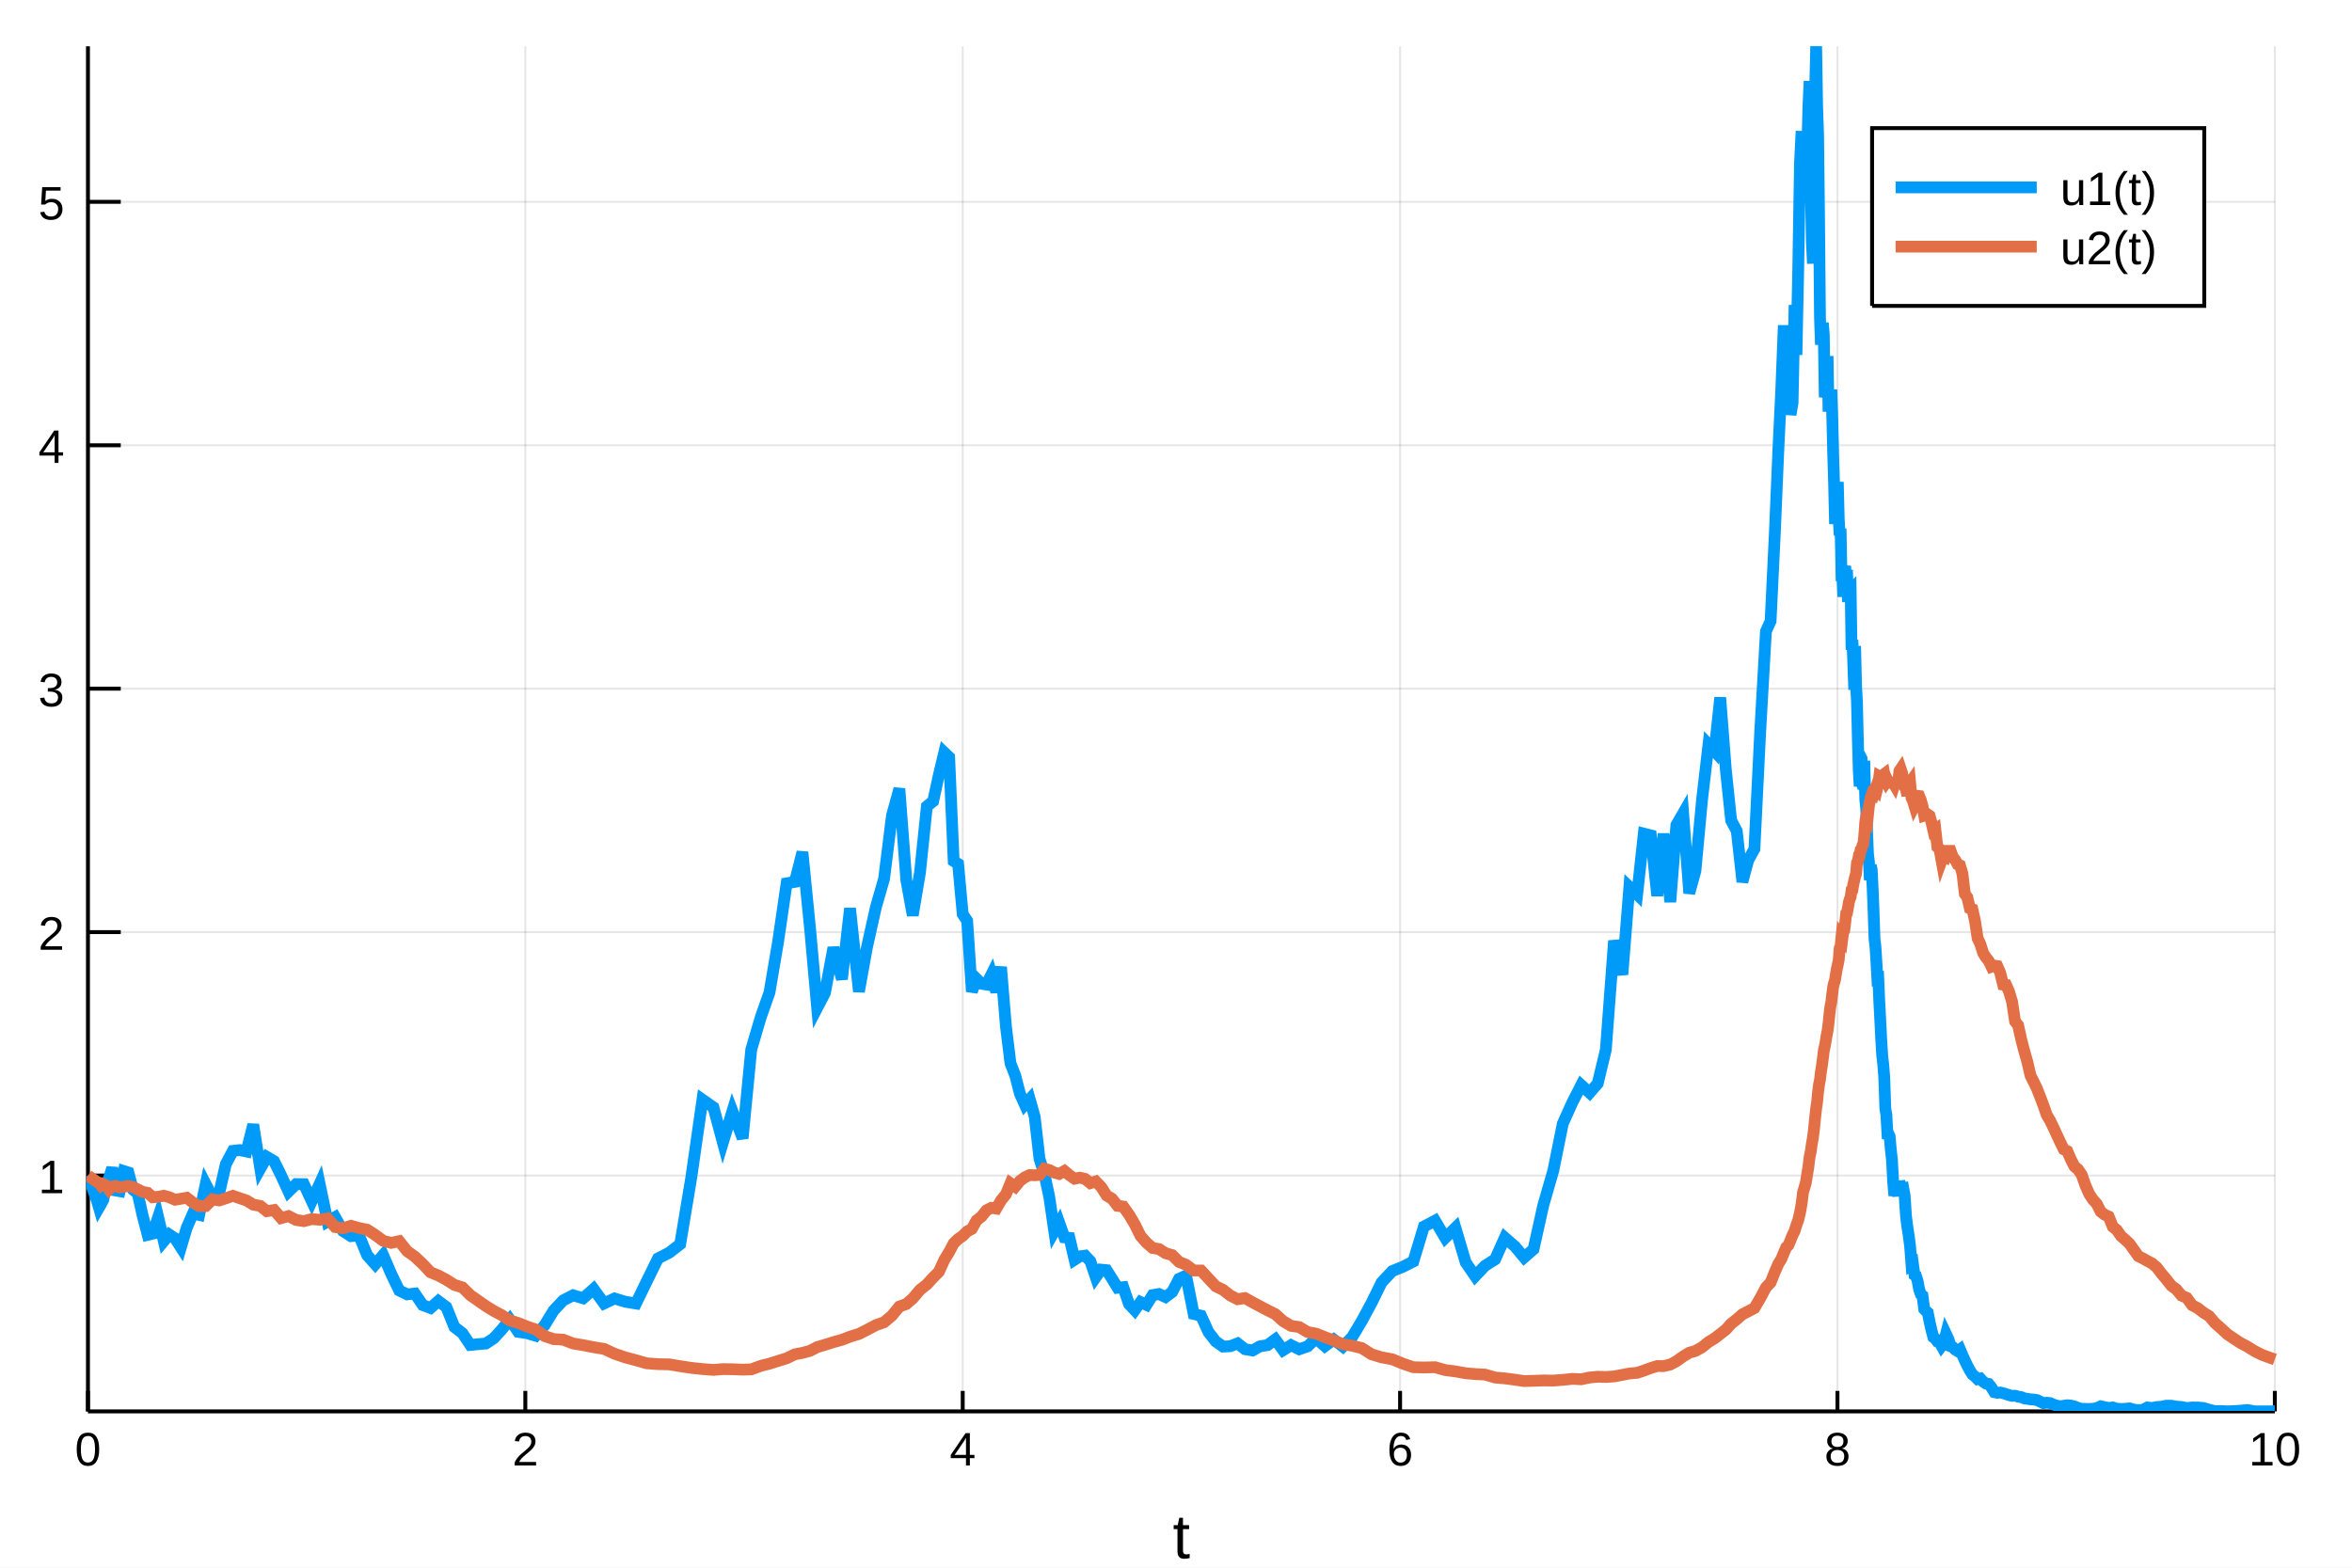
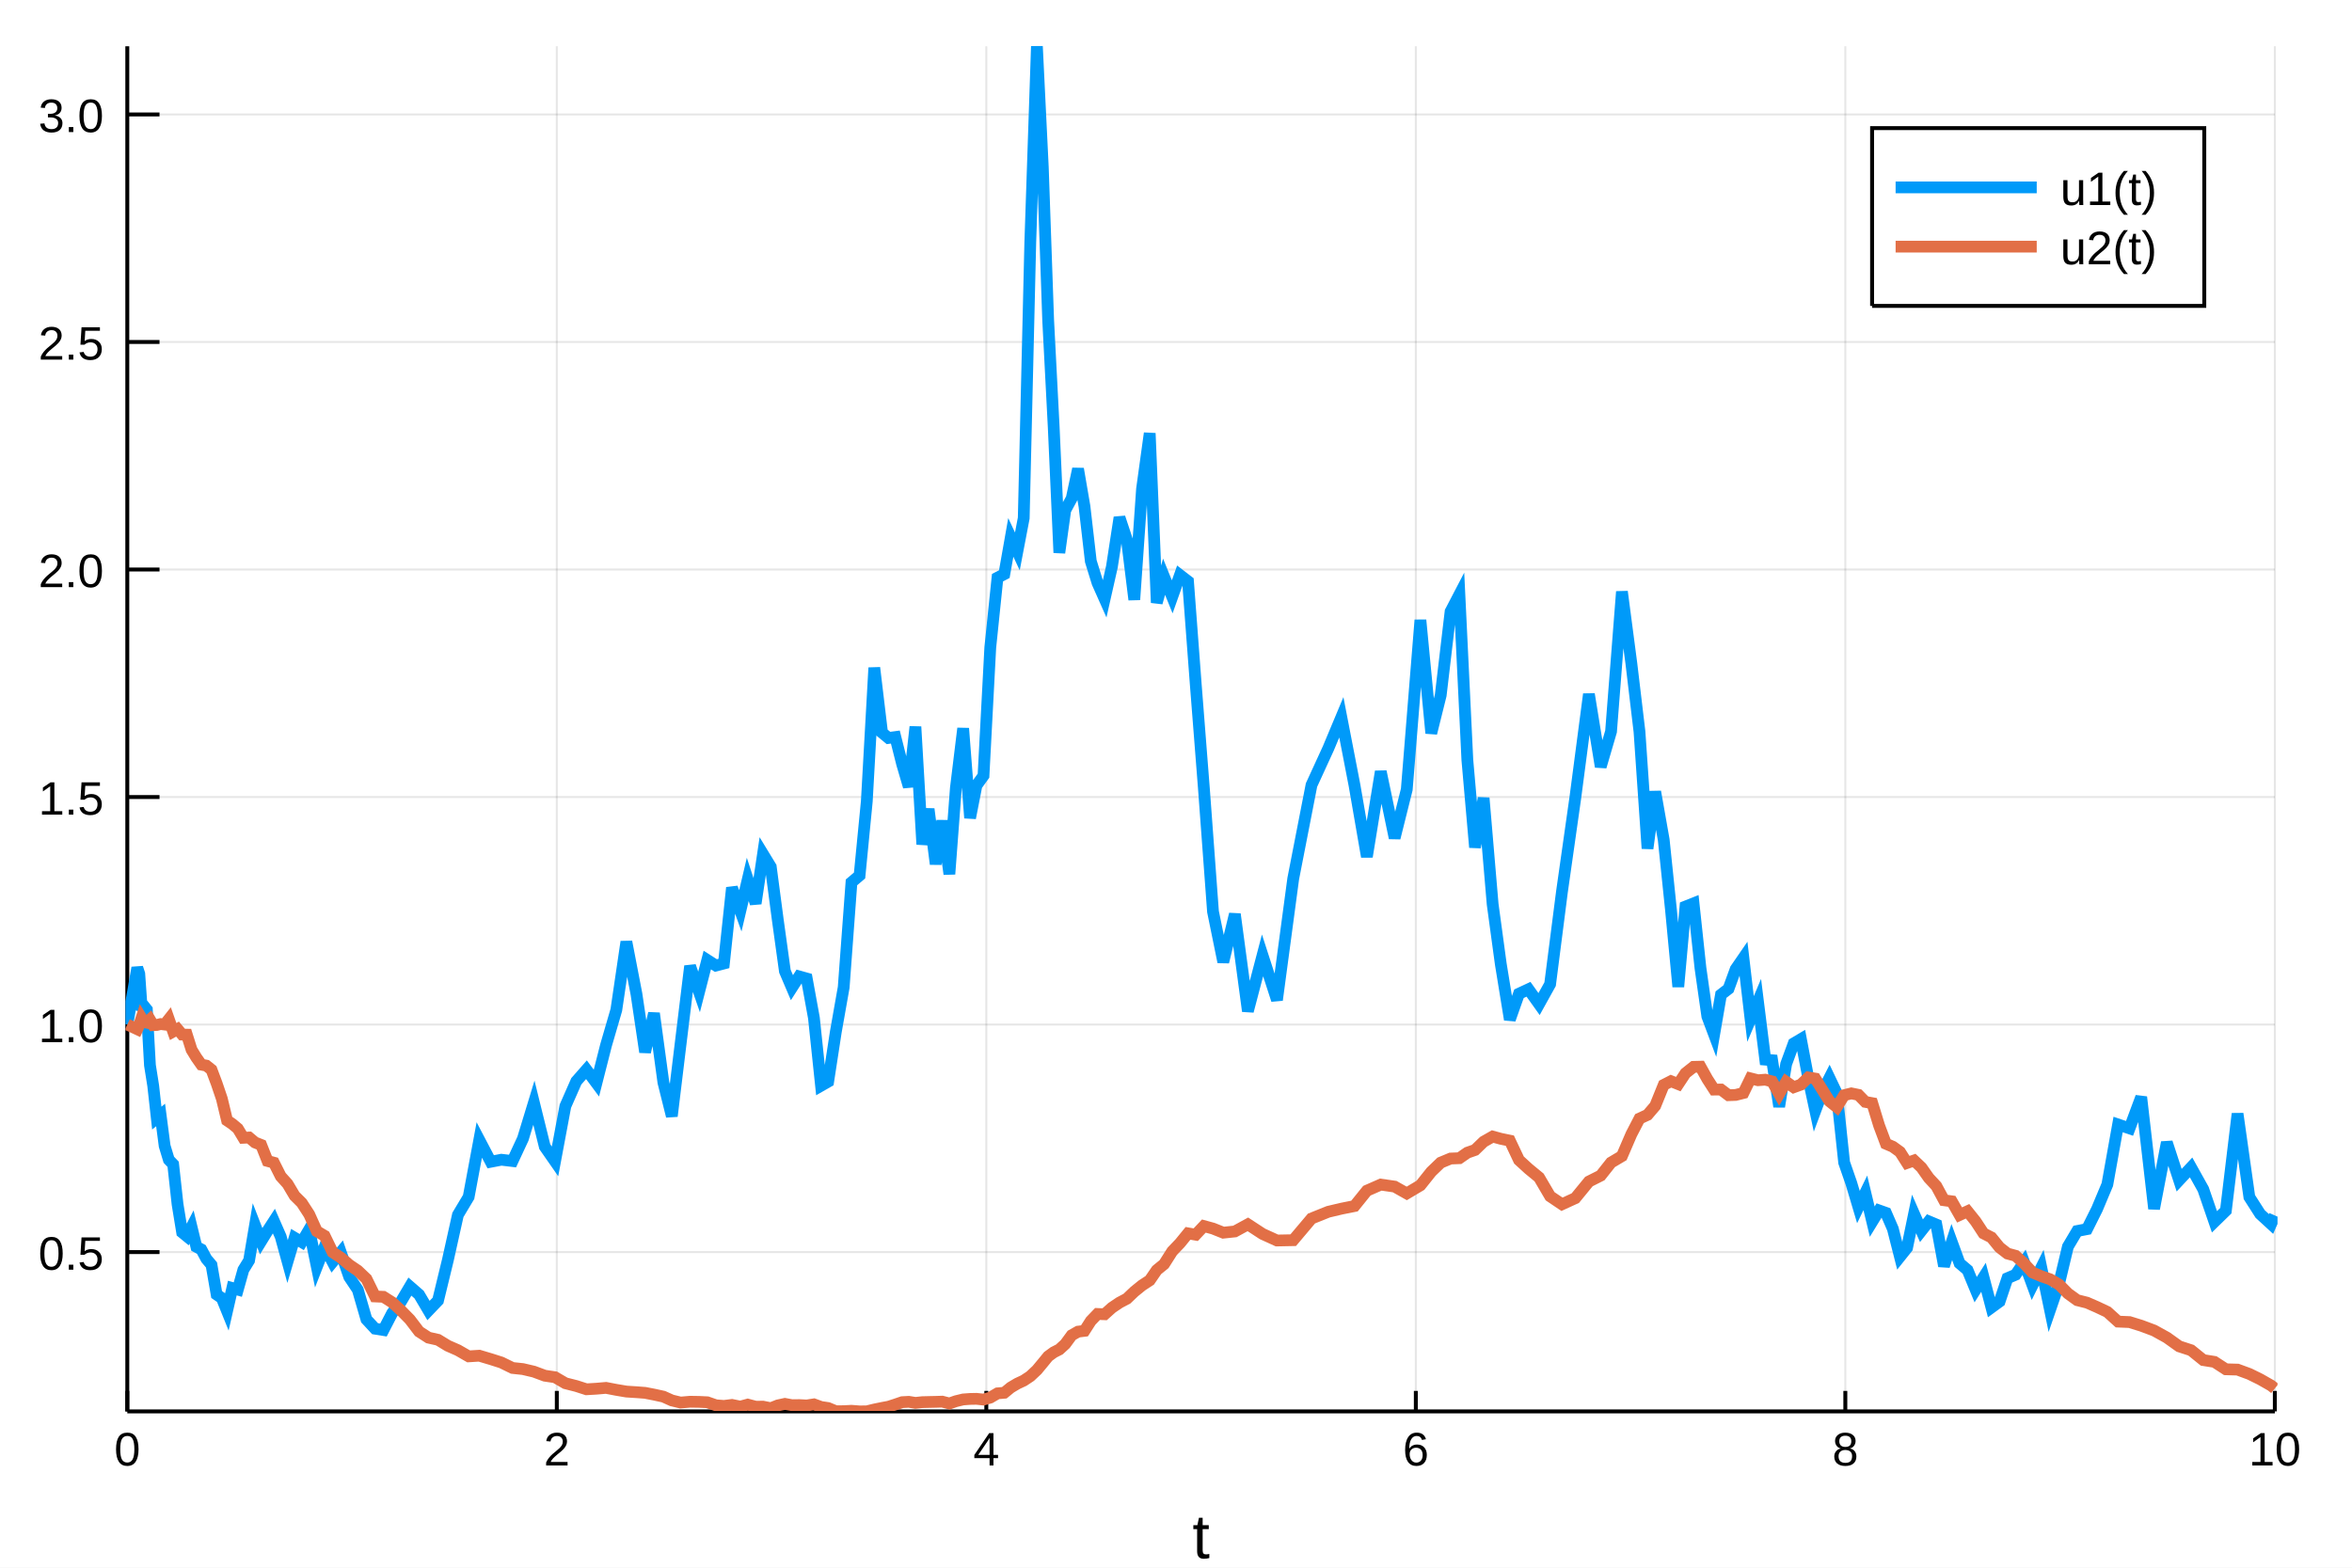
<svg xmlns="http://www.w3.org/2000/svg" width="600" height="400" viewBox="0 0 600 400">
  <defs>
-     <clipPath id="clip0300">
+     <clipPath id="clip9100">
      <rect x="0" y="0" width="600" height="400" />
    </clipPath>
  </defs>
-   <polygon clip-path="url(#clip0300)" points=" 0,400 600,400 600,0 0,0    " fill="#ffffff" fill-opacity="1" />
+   <polygon clip-path="url(#clip9100)" points=" 0,400 600,400 600,0 0,0    " fill="#ffffff" fill-opacity="1" />
  <defs>
-     <clipPath id="clip0301">
+     <clipPath id="clip9101">
      <rect x="120" y="0" width="421" height="400" />
    </clipPath>
  </defs>
-   <polygon clip-path="url(#clip0300)" points=" 22.439,360.121 580.315,360.121 580.315,11.811 22.439,11.811    " fill="#ffffff" fill-opacity="1" />
+   <polygon clip-path="url(#clip9100)" points=" 32.474,360.121 580.315,360.121 580.315,11.811 32.474,11.811    " fill="#ffffff" fill-opacity="1" />
  <defs>
-     <clipPath id="clip0302">
-       <rect x="22" y="11" width="559" height="349" />
+     <clipPath id="clip9102">
+       <rect x="32" y="11" width="549" height="349" />
    </clipPath>
  </defs>
-   <polyline clip-path="url(#clip0302)" style="stroke:#000000; stroke-width:0.5; stroke-opacity:0.1; fill:none" points="   22.439,360.121 22.439,11.811    " />
-   <polyline clip-path="url(#clip0302)" style="stroke:#000000; stroke-width:0.5; stroke-opacity:0.1; fill:none" points="   134.014,360.121 134.014,11.811    " />
-   <polyline clip-path="url(#clip0302)" style="stroke:#000000; stroke-width:0.5; stroke-opacity:0.1; fill:none" points="   245.589,360.121 245.589,11.811    " />
-   <polyline clip-path="url(#clip0302)" style="stroke:#000000; stroke-width:0.5; stroke-opacity:0.1; fill:none" points="   357.164,360.121 357.164,11.811    " />
-   <polyline clip-path="url(#clip0302)" style="stroke:#000000; stroke-width:0.5; stroke-opacity:0.1; fill:none" points="   468.74,360.121 468.74,11.811    " />
-   <polyline clip-path="url(#clip0302)" style="stroke:#000000; stroke-width:0.5; stroke-opacity:0.1; fill:none" points="   580.315,360.121 580.315,11.811    " />
-   <polyline clip-path="url(#clip0302)" style="stroke:#000000; stroke-width:0.5; stroke-opacity:0.1; fill:none" points="   22.439,299.942 580.315,299.942    " />
-   <polyline clip-path="url(#clip0302)" style="stroke:#000000; stroke-width:0.5; stroke-opacity:0.1; fill:none" points="   22.439,237.831 580.315,237.831    " />
-   <polyline clip-path="url(#clip0302)" style="stroke:#000000; stroke-width:0.5; stroke-opacity:0.1; fill:none" points="   22.439,175.72 580.315,175.72    " />
-   <polyline clip-path="url(#clip0302)" style="stroke:#000000; stroke-width:0.5; stroke-opacity:0.1; fill:none" points="   22.439,113.609 580.315,113.609    " />
-   <polyline clip-path="url(#clip0302)" style="stroke:#000000; stroke-width:0.5; stroke-opacity:0.1; fill:none" points="   22.439,51.498 580.315,51.498    " />
-   <polyline clip-path="url(#clip0300)" style="stroke:#000000; stroke-width:1; stroke-opacity:1; fill:none" points="   22.439,360.121 580.315,360.121    " />
-   <polyline clip-path="url(#clip0300)" style="stroke:#000000; stroke-width:1; stroke-opacity:1; fill:none" points="   22.439,360.121 22.439,11.811    " />
-   <polyline clip-path="url(#clip0300)" style="stroke:#000000; stroke-width:1; stroke-opacity:1; fill:none" points="   22.439,360.121 22.439,354.896    " />
-   <polyline clip-path="url(#clip0300)" style="stroke:#000000; stroke-width:1; stroke-opacity:1; fill:none" points="   134.014,360.121 134.014,354.896    " />
-   <polyline clip-path="url(#clip0300)" style="stroke:#000000; stroke-width:1; stroke-opacity:1; fill:none" points="   245.589,360.121 245.589,354.896    " />
-   <polyline clip-path="url(#clip0300)" style="stroke:#000000; stroke-width:1; stroke-opacity:1; fill:none" points="   357.164,360.121 357.164,354.896    " />
-   <polyline clip-path="url(#clip0300)" style="stroke:#000000; stroke-width:1; stroke-opacity:1; fill:none" points="   468.74,360.121 468.74,354.896    " />
-   <polyline clip-path="url(#clip0300)" style="stroke:#000000; stroke-width:1; stroke-opacity:1; fill:none" points="   580.315,360.121 580.315,354.896    " />
-   <polyline clip-path="url(#clip0300)" style="stroke:#000000; stroke-width:1; stroke-opacity:1; fill:none" points="   22.439,299.942 30.807,299.942    " />
-   <polyline clip-path="url(#clip0300)" style="stroke:#000000; stroke-width:1; stroke-opacity:1; fill:none" points="   22.439,237.831 30.807,237.831    " />
-   <polyline clip-path="url(#clip0300)" style="stroke:#000000; stroke-width:1; stroke-opacity:1; fill:none" points="   22.439,175.72 30.807,175.72    " />
-   <polyline clip-path="url(#clip0300)" style="stroke:#000000; stroke-width:1; stroke-opacity:1; fill:none" points="   22.439,113.609 30.807,113.609    " />
-   <polyline clip-path="url(#clip0300)" style="stroke:#000000; stroke-width:1; stroke-opacity:1; fill:none" points="   22.439,51.498 30.807,51.498    " />
-   <g clip-path="url(#clip0300)">
-     <text style="fill:#000000; fill-opacity:1; font-family:Arial,Helvetica Neue,Helvetica,sans-serif; font-size:12; text-anchor:middle;" transform="rotate(0, 22.4386, 373.921)" x="22.439" y="373.921">0</text>
+   <polyline clip-path="url(#clip9102)" style="stroke:#000000; stroke-width:0.5; stroke-opacity:0.1; fill:none" points="   32.474,360.121 32.474,11.811    " />
+   <polyline clip-path="url(#clip9102)" style="stroke:#000000; stroke-width:0.5; stroke-opacity:0.1; fill:none" points="   142.043,360.121 142.043,11.811    " />
+   <polyline clip-path="url(#clip9102)" style="stroke:#000000; stroke-width:0.5; stroke-opacity:0.1; fill:none" points="   251.611,360.121 251.611,11.811    " />
+   <polyline clip-path="url(#clip9102)" style="stroke:#000000; stroke-width:0.5; stroke-opacity:0.1; fill:none" points="   361.179,360.121 361.179,11.811    " />
+   <polyline clip-path="url(#clip9102)" style="stroke:#000000; stroke-width:0.5; stroke-opacity:0.1; fill:none" points="   470.747,360.121 470.747,11.811    " />
+   <polyline clip-path="url(#clip9102)" style="stroke:#000000; stroke-width:0.5; stroke-opacity:0.1; fill:none" points="   580.315,360.121 580.315,11.811    " />
+   <polyline clip-path="url(#clip9102)" style="stroke:#000000; stroke-width:0.5; stroke-opacity:0.1; fill:none" points="   32.474,319.473 580.315,319.473    " />
+   <polyline clip-path="url(#clip9102)" style="stroke:#000000; stroke-width:0.5; stroke-opacity:0.1; fill:none" points="   32.474,261.419 580.315,261.419    " />
+   <polyline clip-path="url(#clip9102)" style="stroke:#000000; stroke-width:0.5; stroke-opacity:0.1; fill:none" points="   32.474,203.364 580.315,203.364    " />
+   <polyline clip-path="url(#clip9102)" style="stroke:#000000; stroke-width:0.5; stroke-opacity:0.1; fill:none" points="   32.474,145.31 580.315,145.31    " />
+   <polyline clip-path="url(#clip9102)" style="stroke:#000000; stroke-width:0.5; stroke-opacity:0.1; fill:none" points="   32.474,87.256 580.315,87.256    " />
+   <polyline clip-path="url(#clip9102)" style="stroke:#000000; stroke-width:0.5; stroke-opacity:0.1; fill:none" points="   32.474,29.201 580.315,29.201    " />
+   <polyline clip-path="url(#clip9100)" style="stroke:#000000; stroke-width:1; stroke-opacity:1; fill:none" points="   32.474,360.121 580.315,360.121    " />
+   <polyline clip-path="url(#clip9100)" style="stroke:#000000; stroke-width:1; stroke-opacity:1; fill:none" points="   32.474,360.121 32.474,11.811    " />
+   <polyline clip-path="url(#clip9100)" style="stroke:#000000; stroke-width:1; stroke-opacity:1; fill:none" points="   32.474,360.121 32.474,354.896    " />
+   <polyline clip-path="url(#clip9100)" style="stroke:#000000; stroke-width:1; stroke-opacity:1; fill:none" points="   142.043,360.121 142.043,354.896    " />
+   <polyline clip-path="url(#clip9100)" style="stroke:#000000; stroke-width:1; stroke-opacity:1; fill:none" points="   251.611,360.121 251.611,354.896    " />
+   <polyline clip-path="url(#clip9100)" style="stroke:#000000; stroke-width:1; stroke-opacity:1; fill:none" points="   361.179,360.121 361.179,354.896    " />
+   <polyline clip-path="url(#clip9100)" style="stroke:#000000; stroke-width:1; stroke-opacity:1; fill:none" points="   470.747,360.121 470.747,354.896    " />
+   <polyline clip-path="url(#clip9100)" style="stroke:#000000; stroke-width:1; stroke-opacity:1; fill:none" points="   580.315,360.121 580.315,354.896    " />
+   <polyline clip-path="url(#clip9100)" style="stroke:#000000; stroke-width:1; stroke-opacity:1; fill:none" points="   32.474,319.473 40.692,319.473    " />
+   <polyline clip-path="url(#clip9100)" style="stroke:#000000; stroke-width:1; stroke-opacity:1; fill:none" points="   32.474,261.419 40.692,261.419    " />
+   <polyline clip-path="url(#clip9100)" style="stroke:#000000; stroke-width:1; stroke-opacity:1; fill:none" points="   32.474,203.364 40.692,203.364    " />
+   <polyline clip-path="url(#clip9100)" style="stroke:#000000; stroke-width:1; stroke-opacity:1; fill:none" points="   32.474,145.31 40.692,145.31    " />
+   <polyline clip-path="url(#clip9100)" style="stroke:#000000; stroke-width:1; stroke-opacity:1; fill:none" points="   32.474,87.256 40.692,87.256    " />
+   <polyline clip-path="url(#clip9100)" style="stroke:#000000; stroke-width:1; stroke-opacity:1; fill:none" points="   32.474,29.201 40.692,29.201    " />
+   <g clip-path="url(#clip9100)">
+     <text style="fill:#000000; fill-opacity:1; font-family:Arial,Helvetica Neue,Helvetica,sans-serif; font-size:12; text-anchor:middle;" transform="rotate(0, 32.4745, 373.921)" x="32.474" y="373.921">0</text>
  </g>
-   <g clip-path="url(#clip0300)">
-     <text style="fill:#000000; fill-opacity:1; font-family:Arial,Helvetica Neue,Helvetica,sans-serif; font-size:12; text-anchor:middle;" transform="rotate(0, 134.014, 373.921)" x="134.014" y="373.921">2</text>
+   <g clip-path="url(#clip9100)">
+     <text style="fill:#000000; fill-opacity:1; font-family:Arial,Helvetica Neue,Helvetica,sans-serif; font-size:12; text-anchor:middle;" transform="rotate(0, 142.043, 373.921)" x="142.043" y="373.921">2</text>
  </g>
-   <g clip-path="url(#clip0300)">
-     <text style="fill:#000000; fill-opacity:1; font-family:Arial,Helvetica Neue,Helvetica,sans-serif; font-size:12; text-anchor:middle;" transform="rotate(0, 245.589, 373.921)" x="245.589" y="373.921">4</text>
+   <g clip-path="url(#clip9100)">
+     <text style="fill:#000000; fill-opacity:1; font-family:Arial,Helvetica Neue,Helvetica,sans-serif; font-size:12; text-anchor:middle;" transform="rotate(0, 251.611, 373.921)" x="251.611" y="373.921">4</text>
  </g>
-   <g clip-path="url(#clip0300)">
-     <text style="fill:#000000; fill-opacity:1; font-family:Arial,Helvetica Neue,Helvetica,sans-serif; font-size:12; text-anchor:middle;" transform="rotate(0, 357.164, 373.921)" x="357.164" y="373.921">6</text>
+   <g clip-path="url(#clip9100)">
+     <text style="fill:#000000; fill-opacity:1; font-family:Arial,Helvetica Neue,Helvetica,sans-serif; font-size:12; text-anchor:middle;" transform="rotate(0, 361.179, 373.921)" x="361.179" y="373.921">6</text>
  </g>
-   <g clip-path="url(#clip0300)">
-     <text style="fill:#000000; fill-opacity:1; font-family:Arial,Helvetica Neue,Helvetica,sans-serif; font-size:12; text-anchor:middle;" transform="rotate(0, 468.74, 373.921)" x="468.74" y="373.921">8</text>
+   <g clip-path="url(#clip9100)">
+     <text style="fill:#000000; fill-opacity:1; font-family:Arial,Helvetica Neue,Helvetica,sans-serif; font-size:12; text-anchor:middle;" transform="rotate(0, 470.747, 373.921)" x="470.747" y="373.921">8</text>
  </g>
-   <g clip-path="url(#clip0300)">
+   <g clip-path="url(#clip9100)">
    <text style="fill:#000000; fill-opacity:1; font-family:Arial,Helvetica Neue,Helvetica,sans-serif; font-size:12; text-anchor:middle;" transform="rotate(0, 580.315, 373.921)" x="580.315" y="373.921">10</text>
  </g>
-   <g clip-path="url(#clip0300)">
-     <text style="fill:#000000; fill-opacity:1; font-family:Arial,Helvetica Neue,Helvetica,sans-serif; font-size:12; text-anchor:end;" transform="rotate(0, 16.4386, 304.442)" x="16.439" y="304.442">1</text>
+   <g clip-path="url(#clip9100)">
+     <text style="fill:#000000; fill-opacity:1; font-family:Arial,Helvetica Neue,Helvetica,sans-serif; font-size:12; text-anchor:end;" transform="rotate(0, 26.4745, 323.973)" x="26.474" y="323.973">0.5</text>
  </g>
-   <g clip-path="url(#clip0300)">
-     <text style="fill:#000000; fill-opacity:1; font-family:Arial,Helvetica Neue,Helvetica,sans-serif; font-size:12; text-anchor:end;" transform="rotate(0, 16.4386, 242.331)" x="16.439" y="242.331">2</text>
+   <g clip-path="url(#clip9100)">
+     <text style="fill:#000000; fill-opacity:1; font-family:Arial,Helvetica Neue,Helvetica,sans-serif; font-size:12; text-anchor:end;" transform="rotate(0, 26.4745, 265.919)" x="26.474" y="265.919">1.0</text>
  </g>
-   <g clip-path="url(#clip0300)">
-     <text style="fill:#000000; fill-opacity:1; font-family:Arial,Helvetica Neue,Helvetica,sans-serif; font-size:12; text-anchor:end;" transform="rotate(0, 16.4386, 180.22)" x="16.439" y="180.22">3</text>
+   <g clip-path="url(#clip9100)">
+     <text style="fill:#000000; fill-opacity:1; font-family:Arial,Helvetica Neue,Helvetica,sans-serif; font-size:12; text-anchor:end;" transform="rotate(0, 26.4745, 207.864)" x="26.474" y="207.864">1.5</text>
  </g>
-   <g clip-path="url(#clip0300)">
-     <text style="fill:#000000; fill-opacity:1; font-family:Arial,Helvetica Neue,Helvetica,sans-serif; font-size:12; text-anchor:end;" transform="rotate(0, 16.4386, 118.109)" x="16.439" y="118.109">4</text>
+   <g clip-path="url(#clip9100)">
+     <text style="fill:#000000; fill-opacity:1; font-family:Arial,Helvetica Neue,Helvetica,sans-serif; font-size:12; text-anchor:end;" transform="rotate(0, 26.4745, 149.81)" x="26.474" y="149.81">2.0</text>
  </g>
-   <g clip-path="url(#clip0300)">
-     <text style="fill:#000000; fill-opacity:1; font-family:Arial,Helvetica Neue,Helvetica,sans-serif; font-size:12; text-anchor:end;" transform="rotate(0, 16.4386, 55.9981)" x="16.439" y="55.998">5</text>
+   <g clip-path="url(#clip9100)">
+     <text style="fill:#000000; fill-opacity:1; font-family:Arial,Helvetica Neue,Helvetica,sans-serif; font-size:12; text-anchor:end;" transform="rotate(0, 26.4745, 91.7557)" x="26.474" y="91.756">2.5</text>
  </g>
-   <g clip-path="url(#clip0300)">
-     <text style="fill:#000000; fill-opacity:1; font-family:Arial,Helvetica Neue,Helvetica,sans-serif; font-size:16; text-anchor:middle;" transform="rotate(0, 301.377, 397.6)" x="301.377" y="397.6">t</text>
+   <g clip-path="url(#clip9100)">
+     <text style="fill:#000000; fill-opacity:1; font-family:Arial,Helvetica Neue,Helvetica,sans-serif; font-size:12; text-anchor:end;" transform="rotate(0, 26.4745, 33.7014)" x="26.474" y="33.701">3.0</text>
  </g>
-   <polyline clip-path="url(#clip0302)" style="stroke:#009af9; stroke-width:3; stroke-opacity:1; fill:none" points="   22.439,299.942 24.784,306.484 25.253,308.12 25.78,307.208 26.374,306.075 27.042,302.649 27.793,300.704 28.627,297.978 29.553,303.769 30.518,303.937    31.588,298.794 32.745,299.162 33.925,303.532 35.132,304.546 36.369,310.079 37.673,315.08 38.965,314.773 40.347,310.572 41.785,316.676 43.18,314.999    44.659,315.979 46.145,318.279 47.639,313.261 49.231,309.628 50.809,309.993 52.479,302.147 54.237,305.554 55.904,304.518 57.597,297.062 59.413,293.65    61.158,293.447 62.866,293.809 64.603,286.95 66.403,298.165 68.076,295.19 69.916,296.273 71.723,299.935 73.607,304.026 75.551,302.119 77.526,302.151    79.535,306.462 81.539,302.072 83.555,311.695 85.487,310.577 87.499,314.101 89.537,315.413 91.584,315.221 93.669,320.278 95.73,322.584 97.732,320.244    99.796,325.023 101.839,329.26 103.87,330.268 105.828,330.05 107.852,333.001 109.835,333.738 111.824,331.973 113.854,333.486 115.918,338.59 117.958,340.162    119.981,343.174 121.955,342.975 123.94,342.808 125.939,341.49 127.961,339.289 130.056,336.696 132.197,339.832 134.441,340.163 136.654,340.815 138.942,338.128    141.226,334.396 143.671,331.792 146.211,330.493 148.764,331.261 151.425,328.894 154.097,332.575 156.773,331.307 159.501,332.146 162.232,332.594 164.964,326.974    167.856,321.095 170.726,319.62 173.516,317.459 176.35,300.443 179.195,280.576 182.007,282.548 184.414,291.503 186.841,283.525 189.454,290.435 191.646,267.798    194.111,259.421 196.295,253.253 198.487,240.337 200.671,225.382 202.781,225.014 204.707,217.409 206.649,236.903 208.462,257.163 210.437,253.373 212.603,241.803    214.785,249.835 216.841,231.761 219.115,253.014 221.151,241.77 223.441,231.469 225.528,224.235 227.543,208.102 229.435,201.229 231.203,224.563 232.845,233.565    234.688,222.649 236.443,205.741 238.048,204.442 239.499,197.772 240.879,191.997 242.135,193.196 243.287,219.695 244.416,220.427 245.592,233.26 246.728,234.954    247.922,253.024 249.106,249.725 250.42,251.009 251.656,251.208 252.915,248.666 254.152,253.095 255.365,246.733 256.621,261.939 257.773,271.3 258.986,274.413    260.194,279.078 261.437,281.853 262.687,280.466 263.952,284.934 265.178,295.669 266.412,299.496 267.678,305.424 268.95,314.177 270.199,311.958 271.534,315.719    272.822,315.85 274.131,321.412 275.449,320.565 276.807,320.38 278.162,321.808 279.54,325.879 280.9,323.953 282.295,324.092 283.671,326.252 285.109,328.586    286.544,328.428 288.017,332.746 289.48,334.296 290.96,332.225 292.47,332.943 294.035,330.455 295.644,330.17 297.319,330.942 299.019,329.66 300.778,326.302    302.576,325.476 304.511,335.267 306.384,335.697 308.295,339.912 310.146,342.28 311.996,343.584 313.858,343.489 315.698,342.774 317.594,344.246 319.521,344.581    321.418,343.519 323.347,343.21 325.32,341.767 327.326,344.506 329.354,343.232 331.429,344.269 333.579,343.526 335.72,341.479 337.976,343.473 340.244,341.796    342.573,343.585 344.94,341.146 347.392,337.066 349.918,332.378 352.45,327.219 355.167,324.318 357.865,323.231 360.546,321.872 363.239,312.966 366.087,311.459    368.682,315.84 371.287,313.28 373.907,322.123 376.314,325.616 378.808,322.978 381.397,321.342 383.886,315.795 386.494,318.058 388.808,320.834 391.208,318.741    393.687,307.567 396.257,298.66 398.667,286.723 401.106,281.3 403.372,276.871 405.519,278.835 407.583,276.458 409.653,267.845 411.743,240.031 413.875,248.659    415.653,226.308 417.64,228.238 419.34,212.697 421.136,213.157 422.766,228.563 424.378,212.73 426.101,230.146 427.644,210.518 429.38,207.511 430.936,227.914    432.506,222.2 434.19,204.132 435.839,189.969 437.374,191.639 438.83,177.977 440.27,196.444 441.62,209.334 443.048,212.02 444.494,225.013 445.986,219.466    447.558,216.62 449.048,186.37 450.494,161.097 451.685,158.465 452.777,135.778 453.669,114.591 454.39,99.739 455.053,83.007 455.669,98.187 456.23,90.047    456.773,105.833 457.293,102.743 457.802,77.832 458.284,90.552 458.737,68.332 459.179,41.548 459.586,33.447 459.962,49.258 460.322,49.213 460.669,42.632    461.001,39.419 461.322,27.257 461.627,20.679 461.92,45.743 462.202,61.785 462.487,67.251 462.769,39.464 463.049,22.922 463.311,11.811 463.563,27.409    463.804,34.347 464.046,55.545 464.282,81.088 464.521,87.959 464.767,84.114 465.012,82.39 465.255,85.402 465.495,101.369 465.735,99.987 465.981,98.973    466.223,90.842 466.465,105.024 466.703,101.018 466.945,101.99 467.182,99.425 467.418,106.365 467.652,115.876 467.885,123.609 468.12,133.707 468.356,127.14    468.597,127.835 468.832,122.976 469.07,132.385 469.303,136.579 469.539,134.874 469.773,147.081 470.006,147.136 470.242,152.265 470.477,145.418 470.716,144.431    470.95,148.445 471.182,145.408 471.415,153.598 471.644,148.942 471.878,150.725 472.106,150.502 472.334,165.806 472.56,163.283 472.791,169.815 473.019,175.974    473.249,164.831 473.486,174.888 473.712,178.899 473.944,188.748 474.172,196.569 474.405,200.638 474.638,193.04 474.881,193.492 475.115,200.382 475.351,201.036    475.588,194.105 475.83,203.937 476.062,206.176 476.298,212.275 476.53,217.919 476.763,219.826 477.002,224.548 477.237,220.823 477.479,221.91 477.716,226.622    477.951,232.388 478.188,239.502 478.426,241.511 478.669,245.275 478.913,249.754 479.158,249.676 479.409,255.483 479.656,260.213 479.908,265.269 480.16,269.339    480.42,271.625 480.683,274.957 480.947,282.837 481.212,284.39 481.49,289.302 481.767,289.331 482.057,289.949 482.348,293.309 482.644,295.891 482.943,301.468    483.247,305.083 483.555,303.29 483.883,303.717 484.205,305.091 484.536,301.455 484.882,302.699 485.21,303.304 485.546,303.23 485.883,305.08 486.221,310.253    486.561,313.012 486.911,315.235 487.268,317.985 487.627,322.667 487.992,322.422 488.384,325.293 488.768,325.531 489.177,326.822 489.585,329.001 490.004,330.224    490.428,330.567 490.872,334.04 491.304,334.476 491.774,334.895 492.243,337.258 492.713,339.334 493.203,341.187 493.707,341.566 494.229,342.282 494.749,342.418    495.299,343.413 495.85,342.685 496.435,340.385 497.026,341.633 497.604,343.518 498.184,343.749 498.783,344.368 499.389,344.72 499.997,344.293 500.621,345.754    501.236,347.136 501.864,348.459 502.508,349.651 503.162,350.702 503.826,351.211 504.502,351.896 505.185,351.738 505.888,352.513 506.589,352.991 507.308,353.107    508.034,354.024 508.767,355.221 509.505,355.38 510.252,355.303 511.001,355.469 511.754,355.713 512.517,355.961 513.28,356.157 514.048,356.121 514.82,356.35    515.605,356.466 516.389,356.796 517.184,356.917 517.988,357.041 518.796,357.101 519.622,357.227 520.449,357.624 521.287,358.023 522.128,357.911 522.981,358.001    523.845,358.383 524.715,358.66 525.592,358.811 526.479,358.683 527.376,358.547 528.288,358.635 529.2,358.863 530.127,359.248 531.065,359.465 532.008,359.479    532.954,359.501 533.92,359.442 534.9,359.296 535.894,358.818 536.901,359.043 537.932,359.25 538.97,359.11 540.008,359.432 541.082,359.495 542.158,359.459    543.259,359.349 544.373,359.671 545.498,359.812 546.641,359.73 547.812,359.12 548.992,359.259 550.198,359.007 551.416,358.92 552.65,358.661 553.912,358.673    555.195,358.905 556.518,358.996 557.85,359.272 559.239,359.122 560.628,359.131 562.08,359.248 563.554,359.698 565.069,360.056 566.603,360.023 568.194,360.121    569.835,360.051 571.548,359.937 573.315,359.765 575.16,360.107 577.055,360.113 579.041,360.109 580.315,360.067    " />
-   <polyline clip-path="url(#clip0302)" style="stroke:#e26f46; stroke-width:3; stroke-opacity:1; fill:none" points="   22.439,299.942 24.784,301.598 25.253,301.826 25.78,302.512 26.374,302.132 27.042,302.457 27.793,303.51 28.627,302.732 29.553,302.59 30.518,302.961    31.588,302.791 32.745,302.59 33.925,302.893 35.132,303.468 36.369,304.115 37.673,304.352 38.965,305.487 40.347,305.36 41.785,305.093 43.18,305.475    44.659,306.119 46.145,305.864 47.639,305.611 49.231,306.859 50.809,307.755 52.479,307.727 54.237,306.016 55.904,306.298 57.597,305.762 59.413,305.121    61.158,305.729 62.866,306.293 64.603,307.368 66.403,307.698 68.076,309.037 69.916,308.741 71.723,310.808 73.607,310.287 75.551,311.288 77.526,311.575    79.535,311.055 81.539,311.226 83.555,310.871 85.487,313.077 87.499,313.402 89.537,312.763 91.584,313.333 93.669,313.761 95.73,315.097 97.732,316.588    99.796,317.124 101.839,316.683 103.87,319.242 105.828,320.628 107.852,322.537 109.835,324.635 111.824,325.447 113.854,326.521 115.918,327.845 117.958,328.479    119.981,330.475 121.955,331.848 123.94,333.243 125.939,334.474 127.961,335.541 130.056,336.908 132.197,337.565 134.441,338.465 136.654,339.218 138.942,340.898    141.226,341.677 143.671,341.818 146.211,342.805 148.764,343.222 151.425,343.743 154.097,344.177 156.773,345.406 159.501,346.341 162.232,347.067 164.964,347.847    167.856,348.066 170.726,348.117 173.516,348.586 176.35,349.019 179.195,349.318 182.007,349.537 184.414,349.33 186.841,349.365 189.454,349.471 191.646,349.396    194.111,348.49 196.295,347.949 198.487,347.255 200.671,346.574 202.781,345.55 204.707,345.191 206.649,344.67 208.462,343.72 210.437,343.14 212.603,342.451    214.785,341.851 216.841,341.061 219.115,340.354 221.151,339.332 223.441,338.111 225.528,337.382 227.543,335.674 229.435,333.369 231.203,332.726 232.845,331.303    234.688,329.121 236.443,327.723 238.048,325.971 239.499,324.512 240.879,321.503 242.135,319.417 243.287,317.247 244.416,316.159 245.592,315.325 246.728,314.202    247.922,313.549 249.106,311.422 250.42,310.36 251.656,308.808 252.915,308.176 254.152,308.376 255.365,306.272 256.621,304.723 257.773,301.923 258.986,302.78    260.194,301.305 261.437,300.394 262.687,299.816 263.952,299.875 265.178,299.788 266.412,298.207 267.678,298.531 268.95,299.19 270.199,299.529 271.534,298.774    272.822,299.847 274.131,300.754 275.449,300.483 276.807,300.793 278.162,301.885 279.54,301.445 280.9,302.837 282.295,305.029 283.671,305.852 285.109,307.685    286.544,307.855 288.017,309.914 289.48,312.385 290.96,315.365 292.47,317.081 294.035,318.43 295.644,318.689 297.319,319.756 299.019,320.233 300.778,321.982    302.576,322.711 304.511,324.168 306.384,324.168 308.295,326.223 310.146,328.2 311.996,329.103 313.858,330.548 315.698,331.495 317.594,331.203 319.521,332.28    321.418,333.301 323.347,334.316 325.32,335.296 327.326,337.095 329.354,338.301 331.429,338.602 333.579,339.881 335.72,340.272 337.976,341.178 340.244,342.026    342.573,342.973 344.94,343.367 347.392,343.968 349.918,345.566 352.45,346.33 355.167,346.828 357.865,347.932 360.546,348.845 363.239,348.915 366.087,348.847    368.682,349.581 371.287,349.917 373.907,350.387 376.314,350.597 378.808,350.725 381.397,351.478 383.886,351.697 386.494,352.041 388.808,352.385 391.208,352.316    393.687,352.222 396.257,352.261 398.667,352.075 401.106,351.823 403.372,351.922 405.519,351.477 407.583,351.275 409.653,351.34 411.743,351.198 413.875,350.806    415.653,350.45 417.64,350.281 419.34,349.714 421.136,349.051 422.766,348.544 424.378,348.566 426.101,348.162 427.644,347.334 429.38,346.096 430.936,345.148    432.506,344.701 434.19,343.763 435.839,342.427 437.374,341.503 438.83,340.374 440.27,339.253 441.62,337.751 443.048,336.622 444.494,335.359 445.986,334.591    447.558,333.761 449.048,331.215 450.494,328.499 451.685,327.239 452.777,324.501 453.669,322.463 454.39,321.31 455.053,319.703 455.669,318.264 456.23,317.725    456.773,316.435 457.293,315.119 457.802,314.115 458.284,312.526 458.737,311.306 459.179,309.44 459.586,307.174 459.962,304.179 460.322,303 460.669,301.803    461.001,299.708 461.322,297.741 461.627,295.234 461.92,293.866 462.202,291.868 462.487,290.252 462.769,287.965 463.049,285.116 463.311,282.806 463.563,281.065    463.804,278.529 464.046,276.663 464.282,275.537 464.521,273.482 464.767,271.975 465.012,270.08 465.255,268.119 465.495,267.029 465.735,265.701 465.981,264.167    466.223,262.983 466.465,261.042 466.703,258.74 466.945,256.736 467.182,255.629 467.418,253.51 467.652,251.721 467.885,250.774 468.12,250.046 468.356,248.523    468.597,247.113 468.832,246.086 469.07,244.858 469.303,241.945 469.539,241.406 469.773,239.041 470.006,239.367 470.242,237.55 470.477,237.34 470.716,235.482    470.95,233.126 471.182,232.926 471.415,231.654 471.644,230.233 471.878,229.434 472.106,228.838 472.334,227.175 472.56,227.026 472.791,225.651 473.019,224.639    473.249,223.679 473.486,222.913 473.712,220.163 473.944,219.879 474.172,218.469 474.405,218.366 474.638,216.854 474.881,216.614 475.115,215.712 475.351,215.421    475.588,213.103 475.83,209.759 476.062,208.272 476.298,207.49 476.53,207.897 476.763,205.601 477.002,204.422 477.237,203.43 477.479,202.729 477.716,202.834    477.951,201.504 478.188,201.224 478.426,201.486 478.669,200.726 478.913,201.071 479.158,200.06 479.409,198.103 479.656,198.247 479.908,198.632 480.16,199.413    480.42,197.681 480.683,197.485 480.947,198.964 481.212,199.5 481.49,199.088 481.767,199.696 482.057,200.873 482.348,199.643 482.644,199.627 482.943,199.699    483.247,200.214 483.555,199.204 483.883,201.141 484.205,199.765 484.536,196.715 484.882,196.204 485.21,197.181 485.546,199.063 485.883,200.773 486.221,201.412    486.561,202.986 486.911,200.12 487.268,199.62 487.627,203.563 487.992,204.361 488.384,205.647 488.768,204.898 489.177,203.065 489.585,203.109 490.004,204.115    490.428,205.664 490.872,208.1 491.304,207.955 491.774,207.812 492.243,208.14 492.713,209.796 493.203,211.915 493.707,211.581 494.229,216.135 494.749,216.552    495.299,219.584 495.85,218.063 496.435,218.492 497.026,217.102 497.604,217.103 498.184,218.699 498.783,219.423 499.389,220.542 499.997,220.8 500.621,222.903    501.236,228.078 501.864,228.951 502.508,231.744 503.162,231.986 503.826,234.971 504.502,239.44 505.185,240.868 505.888,243.118 506.589,244.254 507.308,245.148    508.034,246.657 508.767,246.377 509.505,246.488 510.252,248.195 511.001,251.215 511.754,251.309 512.517,253.022 513.28,255.58 514.048,260.616 514.82,261.578    515.605,265.148 516.389,268.17 517.184,270.95 517.988,274.434 518.796,276.044 519.622,277.737 520.449,279.841 521.287,282.056 522.128,284.483 522.981,285.928    523.845,287.698 524.715,289.595 525.592,291.47 526.479,293.262 527.376,293.707 528.288,295.841 529.2,297.621 530.127,298.38 531.065,299.785 532.008,302.49    532.954,304.628 533.92,306.1 534.9,307.178 535.894,309.15 536.901,309.943 537.932,310.402 538.97,312.999 540.008,313.84 541.082,315.391 542.158,316.318    543.259,317.353 544.373,318.932 545.498,320.509 546.641,321.085 547.812,321.745 548.992,322.365 550.198,323.386 551.416,324.979 552.65,326.441 553.912,328.053    555.195,328.985 556.518,330.57 557.85,331.153 559.239,333.043 560.628,333.767 562.08,334.893 563.554,335.801 565.069,337.595 566.603,338.944 568.194,340.419    569.835,341.535 571.548,342.66 573.315,343.595 575.16,344.747 577.055,345.692 579.041,346.419 580.315,346.871    " />
-   <polygon clip-path="url(#clip0300)" points=" 477.574,78.051 562.315,78.051 562.315,32.691 477.574,32.691    " fill="#ffffff" fill-opacity="1" />
-   <polyline clip-path="url(#clip0300)" style="stroke:#000000; stroke-width:1; stroke-opacity:1; fill:none" points="   477.574,78.051 562.315,78.051 562.315,32.691 477.574,32.691 477.574,78.051    " />
-   <polyline clip-path="url(#clip0300)" style="stroke:#009af9; stroke-width:3; stroke-opacity:1; fill:none" points="   483.574,47.811 519.574,47.811    " />
-   <g clip-path="url(#clip0300)">
+   <g clip-path="url(#clip9100)">
+     <text style="fill:#000000; fill-opacity:1; font-family:Arial,Helvetica Neue,Helvetica,sans-serif; font-size:16; text-anchor:middle;" transform="rotate(0, 306.395, 397.6)" x="306.395" y="397.6">t</text>
+   </g>
+   <polyline clip-path="url(#clip9102)" style="stroke:#009af9; stroke-width:3; stroke-opacity:1; fill:none" points="   32.474,261.419 35.02,246.916 35.53,248.472 36.102,256.595 36.743,256.703 37.463,257.602 38.253,271.799 39.08,277.004 39.998,285.292 40.971,284.493    42.003,292.392 43.071,295.917 44.175,297.074 45.295,307.275 46.464,314.441 47.655,315.414 48.87,313.078 50.094,318.118 51.361,318.795 52.639,321.186    53.953,322.749 55.266,330.301 56.59,331.221 57.924,334.516 59.265,328.652 60.666,329.044 62.081,323.997 63.541,321.619 65.053,312.646 66.625,316.7    68.244,314.065 69.871,311.565 71.615,315.546 73.361,321.891 75.155,315.832 76.981,316.922 78.879,313.702 80.823,323.224 82.814,318.134 84.849,322.01    86.927,319.506 89.092,325.818 91.283,329.094 93.476,336.644 95.675,339.017 97.813,339.36 100.052,335.042 102.282,332.133 104.566,328.278 106.909,330.316    109.312,334.386 111.741,331.838 114.237,321.567 116.817,309.98 119.556,305.398 122.267,290.867 125.186,296.43 127.894,295.909 130.745,296.244 133.404,290.533    136.201,281.357 138.976,292.579 141.589,296.328 144.225,282.242 147.018,275.894 149.606,272.944 152.143,276.358 154.592,266.726 157.225,257.688 159.789,240.288    162.361,253.626 164.563,268.447 166.835,258.544 169.235,276.19 171.385,284.8 173.615,266.403 176.041,246.497 178.333,253.092 180.429,244.957 182.632,246.366    184.67,245.833 186.73,226.488 188.858,232.407 190.754,224.383 192.772,230.525 194.65,217.929 196.627,221.174 198.417,234.723 200.23,247.808 202.025,252.008    203.867,249.135 205.8,249.677 207.634,259.732 209.451,277.016 211.269,275.974 213.215,263.303 215.227,251.924 217.21,225.138 219.278,223.384 221.122,204.474    223.033,170.368 225.017,186.943 226.654,188.299 228.404,188.063 230.145,194.969 231.837,200.744 233.525,185.422 235.282,215.451 236.893,206.417 238.695,220.477    240.366,209.418 242.192,223.036 243.845,201.081 245.705,185.839 247.472,208.713 249.092,200.423 250.893,197.919 252.622,165.234 254.461,147.403 256.202,146.487    257.857,137.119 259.532,140.696 261.156,132.193 262.829,61.83 264.518,11.811 266.021,42.606 267.391,81.726 268.801,108.926 270.239,141.039 271.746,130.197    273.393,127.162 275.009,119.625 276.649,129.182 278.268,143.189 279.979,148.728 281.794,152.81 283.653,144.586 285.586,132.035 287.473,137.712 289.363,153.018    291.334,124.764 293.298,110.536 295.092,153.79 296.959,147.157 299.037,152.281 301.01,146.739 303.063,148.32 305.031,174.498 307.105,201.028 309.438,232.599    312.063,245.458 315.016,233.241 318.338,258.003 322.075,243.769 325.759,255.156 329.903,224.207 334.565,200.31 338.841,190.99 342.177,183.018 345.533,200.35    348.696,218.597 352.237,196.858 355.776,213.814 358.87,201.426 362.351,158.199 365.122,187.081 367.528,177.396 370.046,156.035 372.295,151.718 374.326,193.913    376.281,216.212 378.475,203.608 380.777,230.697 382.857,245.99 385.162,260.156 387.496,253.549 389.927,252.414 392.619,256.19 395.437,251.113 398.462,227.515    401.865,203.562 405.337,177.111 408.348,195.634 410.98,186.646 413.76,150.95 416.16,169.255 418.236,186.691 420.285,216.504 422.247,201.996 424.417,214.268    426.272,232.158 428.135,251.779 429.966,231.316 432.027,230.495 433.79,246.983 435.543,259.338 437.279,263.957 439.029,253.783 440.946,252.299 442.778,247.279    444.747,244.418 446.569,259.996 448.46,255.505 450.323,270.366 452.072,270.519 453.868,282.37 455.648,271.501 457.579,266.234 459.417,265.144 461.315,275.141    463.093,283.402 464.876,278.611 466.695,275.044 468.566,278.959 470.448,296.63 472.281,301.91 474.091,307.983 475.848,304.362 477.614,311.704 479.362,308.846    481.105,309.468 482.874,313.542 484.687,320.656 486.492,318.396 488.283,309.738 490.165,314.029 492.042,311.64 493.958,312.445 495.921,323.037 497.904,316.9    499.892,322.339 501.928,324.067 503.994,329.059 505.999,325.906 508.022,333.601 510.093,332.091 512.098,326.143 514.187,325.246 516.347,322.083 518.498,327.917    520.735,323.433 522.968,334.212 525.272,327.517 527.529,318.078 529.891,314.097 532.402,313.612 534.956,308.503 537.588,302.225 540.332,286.922 543.249,287.908    546.229,279.911 549.511,308.414 552.761,291.485 555.908,301.134 558.952,297.872 562.057,303.446 564.913,311.748 567.822,308.91 570.806,284.161 573.815,305.44    576.573,309.754 579.354,312.307 580.315,310.125    " />
+   <polyline clip-path="url(#clip9102)" style="stroke:#e26f46; stroke-width:3; stroke-opacity:1; fill:none" points="   32.474,261.419 35.02,262.608 35.53,261.504 36.102,259.76 36.743,260.799 37.463,260.936 38.253,260.175 39.08,261.571 39.998,261.525 40.971,261.291    42.003,261.418 43.071,260.066 44.175,263.203 45.295,262.577 46.464,263.971 47.655,263.996 48.87,267.844 50.094,269.848 51.361,271.647 52.639,271.888    53.953,272.938 55.266,276.432 56.59,280.334 57.924,285.885 59.265,286.791 60.666,287.965 62.081,290.313 63.541,290.24 65.053,291.509 66.625,292.131    68.244,296.225 69.871,296.666 71.615,300.134 73.361,302.077 75.155,305.099 76.981,306.919 78.879,309.848 80.823,314.152 82.814,315.329 84.849,319.515    86.927,320.867 89.092,322.73 91.283,324.222 93.476,326.305 95.675,330.792 97.813,330.886 100.052,332.304 102.282,334.357 104.566,336.678 106.909,339.753    109.312,341.305 111.741,341.852 114.237,343.373 116.817,344.509 119.556,346.082 122.267,345.911 125.186,346.781 127.894,347.643 130.745,349.04 133.404,349.324    136.201,349.982 138.976,351.013 141.589,351.402 144.225,352.937 147.018,353.648 149.606,354.481 152.143,354.333 154.592,354.121 157.225,354.626 159.789,355.059    162.361,355.224 164.563,355.39 166.835,355.833 169.235,356.356 171.385,357.326 173.615,357.864 176.041,357.656 178.333,357.694 180.429,357.793 182.632,358.562    184.67,358.725 186.73,358.47 188.858,358.9 190.754,358.388 192.772,358.924 194.65,358.911 196.627,359.311 198.417,358.598 200.23,358.203 202.025,358.535    203.867,358.513 205.8,358.61 207.634,358.323 209.451,358.991 211.269,359.267 213.215,360.073 215.227,360.067 217.21,359.963 219.278,360.121 221.122,360.108    223.033,359.641 225.017,359.232 226.654,358.927 228.404,358.363 230.145,357.768 231.837,357.679 233.525,357.953 235.282,357.764 236.893,357.724 238.695,357.685    240.366,357.632 242.192,358.103 243.845,357.522 245.705,357.073 247.472,356.945 249.092,356.915 250.893,357.104 252.622,356.602 254.461,355.519 256.202,355.367    257.857,354.015 259.532,353.023 261.156,352.263 262.829,351.151 264.518,349.565 266.021,347.756 267.391,346.082 268.801,345.052 270.239,344.319 271.746,342.94    273.393,340.693 275.009,339.774 276.649,339.57 278.268,337.048 279.979,335.262 281.794,335.338 283.653,333.667 285.586,332.364 287.473,331.365 289.363,329.564    291.334,327.964 293.298,326.682 295.092,324.071 296.959,322.55 299.037,319.278 301.01,317.212 303.063,314.693 305.031,315.037 307.105,312.833 309.438,313.472    312.063,314.52 315.016,314.209 318.338,312.396 322.075,314.84 325.759,316.518 329.903,316.435 334.565,310.911 338.841,309.191 342.177,308.399 345.533,307.728    348.696,303.808 352.237,302.254 355.776,302.765 358.87,304.507 362.351,302.438 365.122,298.967 367.528,296.653 370.046,295.605 372.295,295.518 374.326,294.109    376.281,293.423 378.475,291.306 380.777,289.996 382.857,290.565 385.162,291.041 387.496,295.99 389.927,298.216 392.619,300.431 395.437,305.231 398.462,307.274    401.865,305.711 405.337,301.471 408.348,299.954 410.98,296.632 413.76,294.981 416.16,289.415 418.236,285.41 420.285,284.461 422.247,282.163 424.417,276.819    426.272,275.868 428.135,276.614 429.966,273.847 432.027,272.21 433.79,272.168 435.543,275.32 437.279,278.012 439.029,278 440.946,279.444 442.778,279.376    444.747,278.882 446.569,275.151 448.46,275.627 450.323,275.482 452.072,275.932 453.868,279.118 455.648,276.037 457.579,277.411 459.417,276.743 461.315,274.913    463.093,275.21 464.876,278.064 466.695,280.978 468.566,282.478 470.448,279.442 472.281,278.981 474.091,279.352 475.848,281.154 477.614,281.475 479.362,287.178    481.105,291.829 482.874,292.59 484.687,293.903 486.492,296.734 488.283,296.103 490.165,297.892 492.042,300.556 493.958,302.615 495.921,306.249 497.904,306.522    499.892,310.004 501.928,309.06 503.994,311.639 505.999,314.702 508.022,315.741 510.093,318.284 512.098,319.847 514.187,320.416 516.347,322.381 518.498,324.674    520.735,325.629 522.968,326.404 525.272,327.751 527.529,330.032 529.891,331.744 532.402,332.377 534.956,333.493 537.588,334.738 540.332,337.212 543.249,337.332    546.229,338.253 549.511,339.481 552.761,341.28 555.908,343.524 558.952,344.519 562.057,347.028 564.913,347.487 567.822,349.377 570.806,349.46 573.815,350.566    576.573,351.923 579.354,353.508 580.315,354.272    " />
+   <polygon clip-path="url(#clip9100)" points=" 477.574,78.051 562.315,78.051 562.315,32.691 477.574,32.691    " fill="#ffffff" fill-opacity="1" />
+   <polyline clip-path="url(#clip9100)" style="stroke:#000000; stroke-width:1; stroke-opacity:1; fill:none" points="   477.574,78.051 562.315,78.051 562.315,32.691 477.574,32.691 477.574,78.051    " />
+   <polyline clip-path="url(#clip9100)" style="stroke:#009af9; stroke-width:3; stroke-opacity:1; fill:none" points="   483.574,47.811 519.574,47.811    " />
+   <g clip-path="url(#clip9100)">
    <text style="fill:#000000; fill-opacity:1; font-family:Arial,Helvetica Neue,Helvetica,sans-serif; font-size:12; text-anchor:start;" transform="rotate(0, 525.574, 52.311)" x="525.574" y="52.311">u1(t)</text>
  </g>
-   <polyline clip-path="url(#clip0300)" style="stroke:#e26f46; stroke-width:3; stroke-opacity:1; fill:none" points="   483.574,62.931 519.574,62.931    " />
-   <g clip-path="url(#clip0300)">
+   <polyline clip-path="url(#clip9100)" style="stroke:#e26f46; stroke-width:3; stroke-opacity:1; fill:none" points="   483.574,62.931 519.574,62.931    " />
+   <g clip-path="url(#clip9100)">
    <text style="fill:#000000; fill-opacity:1; font-family:Arial,Helvetica Neue,Helvetica,sans-serif; font-size:12; text-anchor:start;" transform="rotate(0, 525.574, 67.431)" x="525.574" y="67.431">u2(t)</text>
  </g>
</svg>
